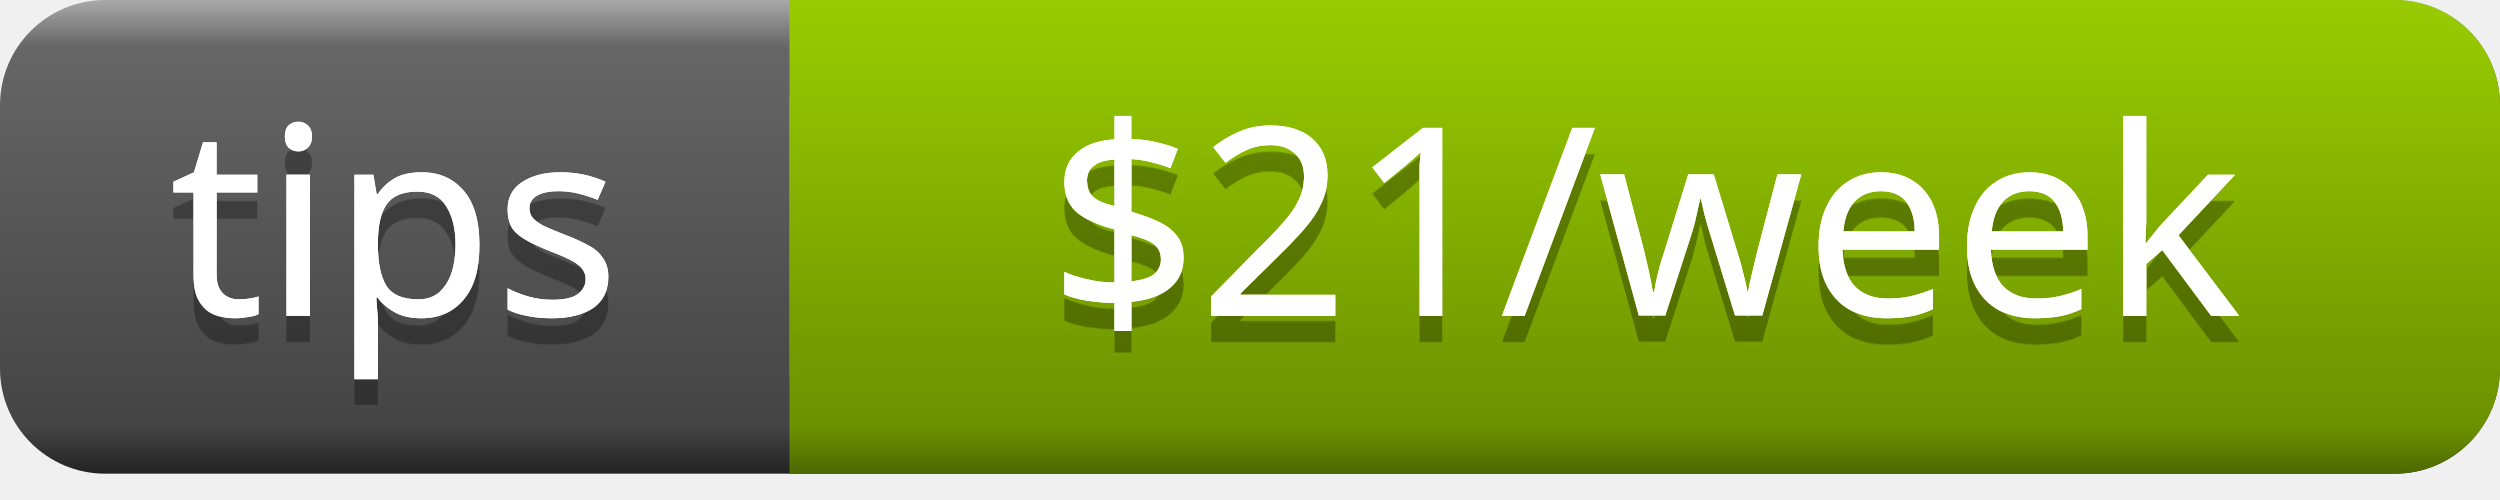
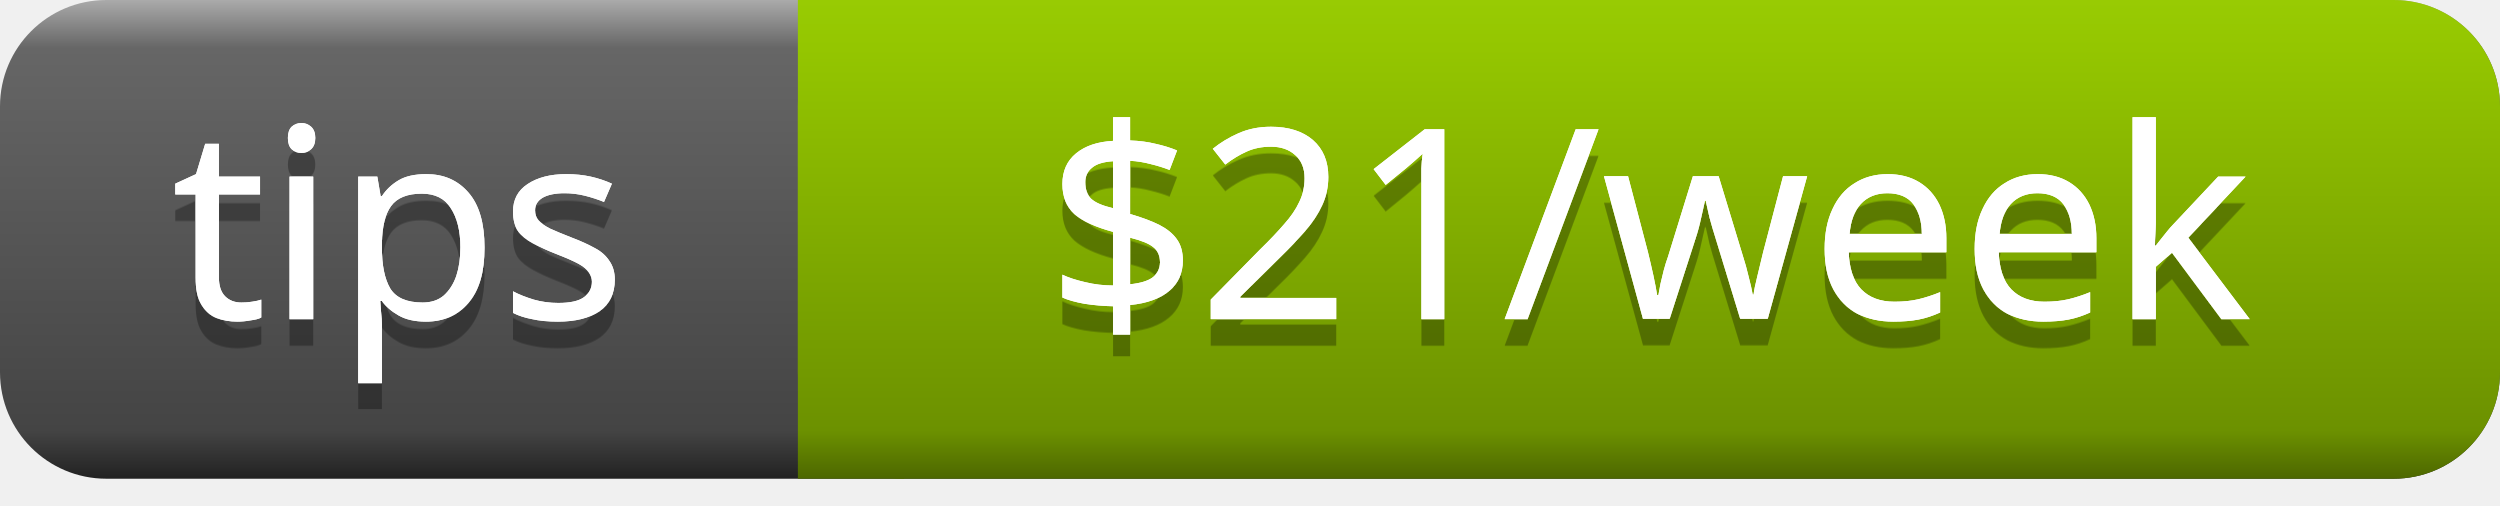
- <svg xmlns="http://www.w3.org/2000/svg" width="95" height="19">
+ <svg xmlns="http://www.w3.org/2000/svg" width="94" height="19">
  <linearGradient id="a" x2="0" y2="100%">
    <stop offset="0" stop-color="#aaa" />
    <stop offset=".1" stop-color="#666" />
    <stop offset=".9" stop-color="#444" />
    <stop offset="1" stop-color="#222" />
  </linearGradient>
  <linearGradient id="b" x2="0" y2="100%">
    <stop offset="0" stop-color="#98cb03" />
    <stop offset=".1" stop-color="#94c600" />
    <stop offset=".9" stop-color="#6c9100" />
    <stop offset="1" stop-color="#4d6700" />
  </linearGradient>
  <filter id="c">
    <feOffset dy="1" in="SourceAlpha" />
    <feColorMatrix values="1 0 0 0 0 0 1 0 0 0 0 0 1 0 0 0 0 0 .3 0" />
    <feMerge>
      <feMergeNode />
      <feMergeNode in="SourceGraphic" />
      <feMergeNode in="SourceGraphic" />
    </feMerge>
  </filter>
-   <rect rx="4" width="95" height="18" fill="url(#a)" />
-   <rect rx="4" x="30" width="65" height="18" fill="url(#b)" />
+   <rect rx="4" width="94" height="18" fill="url(#a)" />
+   <rect rx="4" x="30" width="64" height="18" fill="url(#b)" />
  <rect x="30" width="4" height="18" fill="url(#b)" />
  <g fill="#fff" text-anchor="middle" font-family="Verdana, sans-serif" font-size="10">
    <text x="15" y="12" filter="url(#c)">tips</text>
-     <text x="62.5" y="12" filter="url(#c)">$21/week</text>
+     <text x="62" y="12" filter="url(#c)">$21/week</text>
  </g>
</svg>
